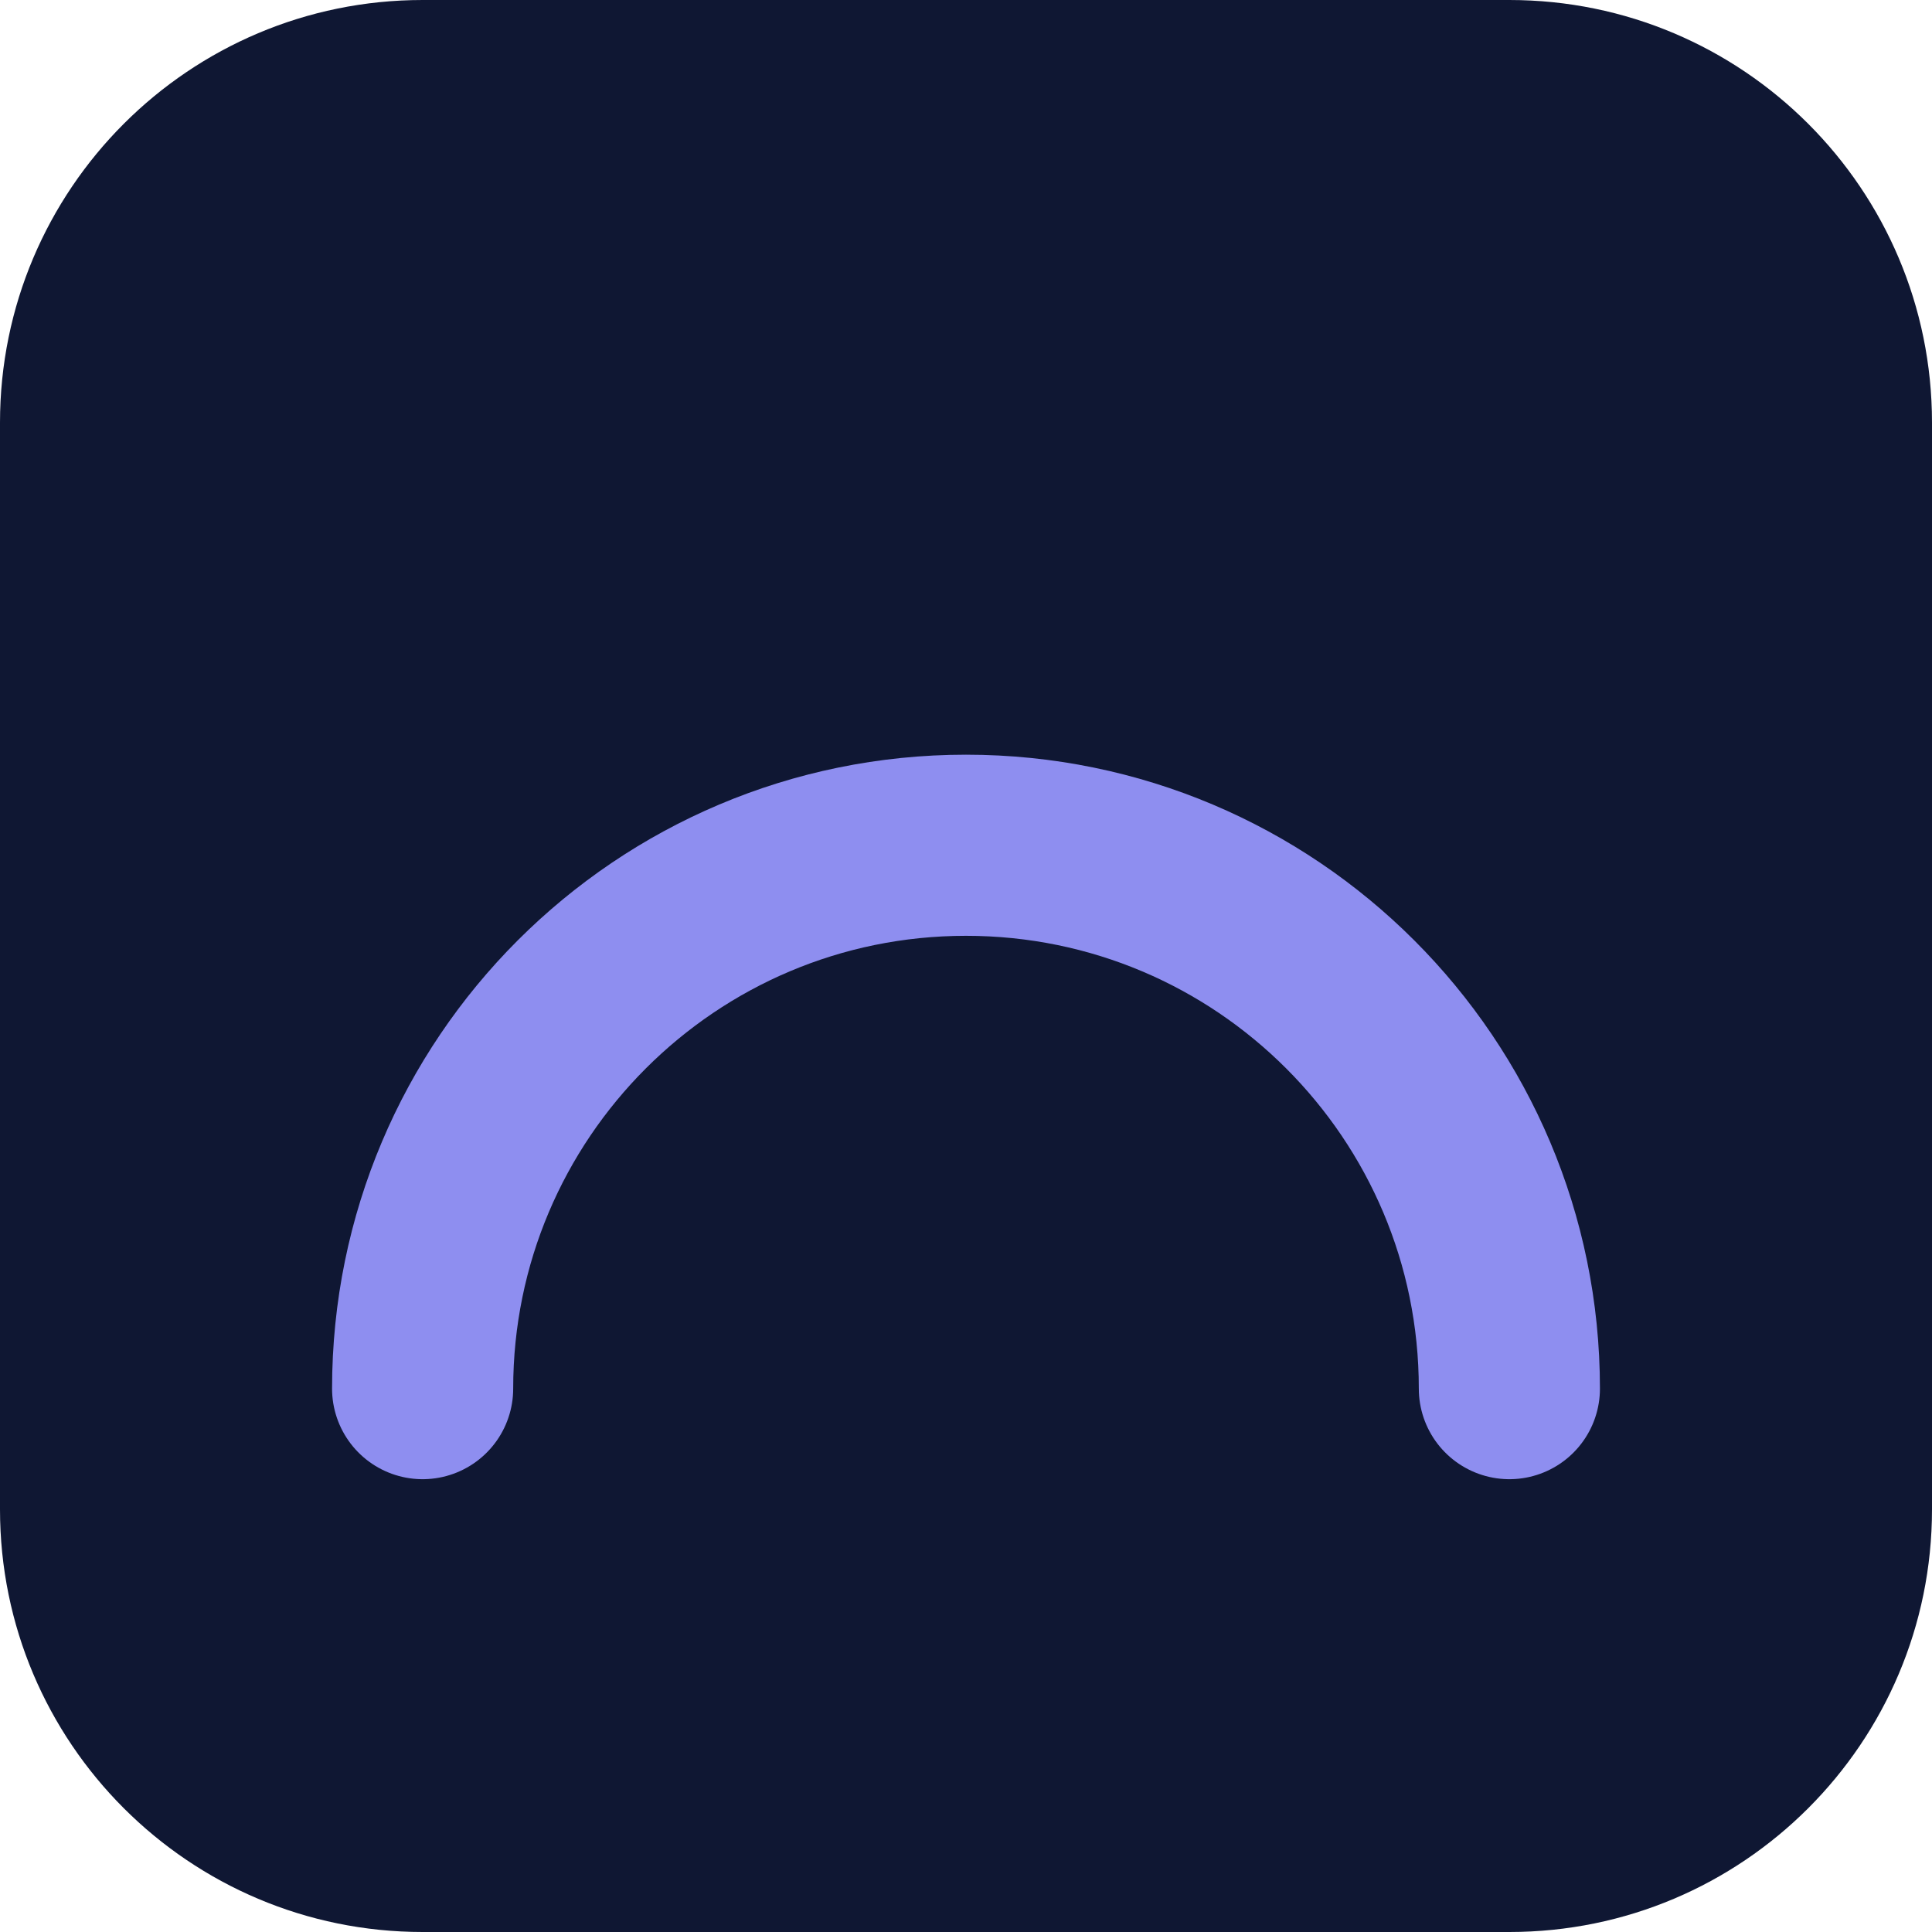
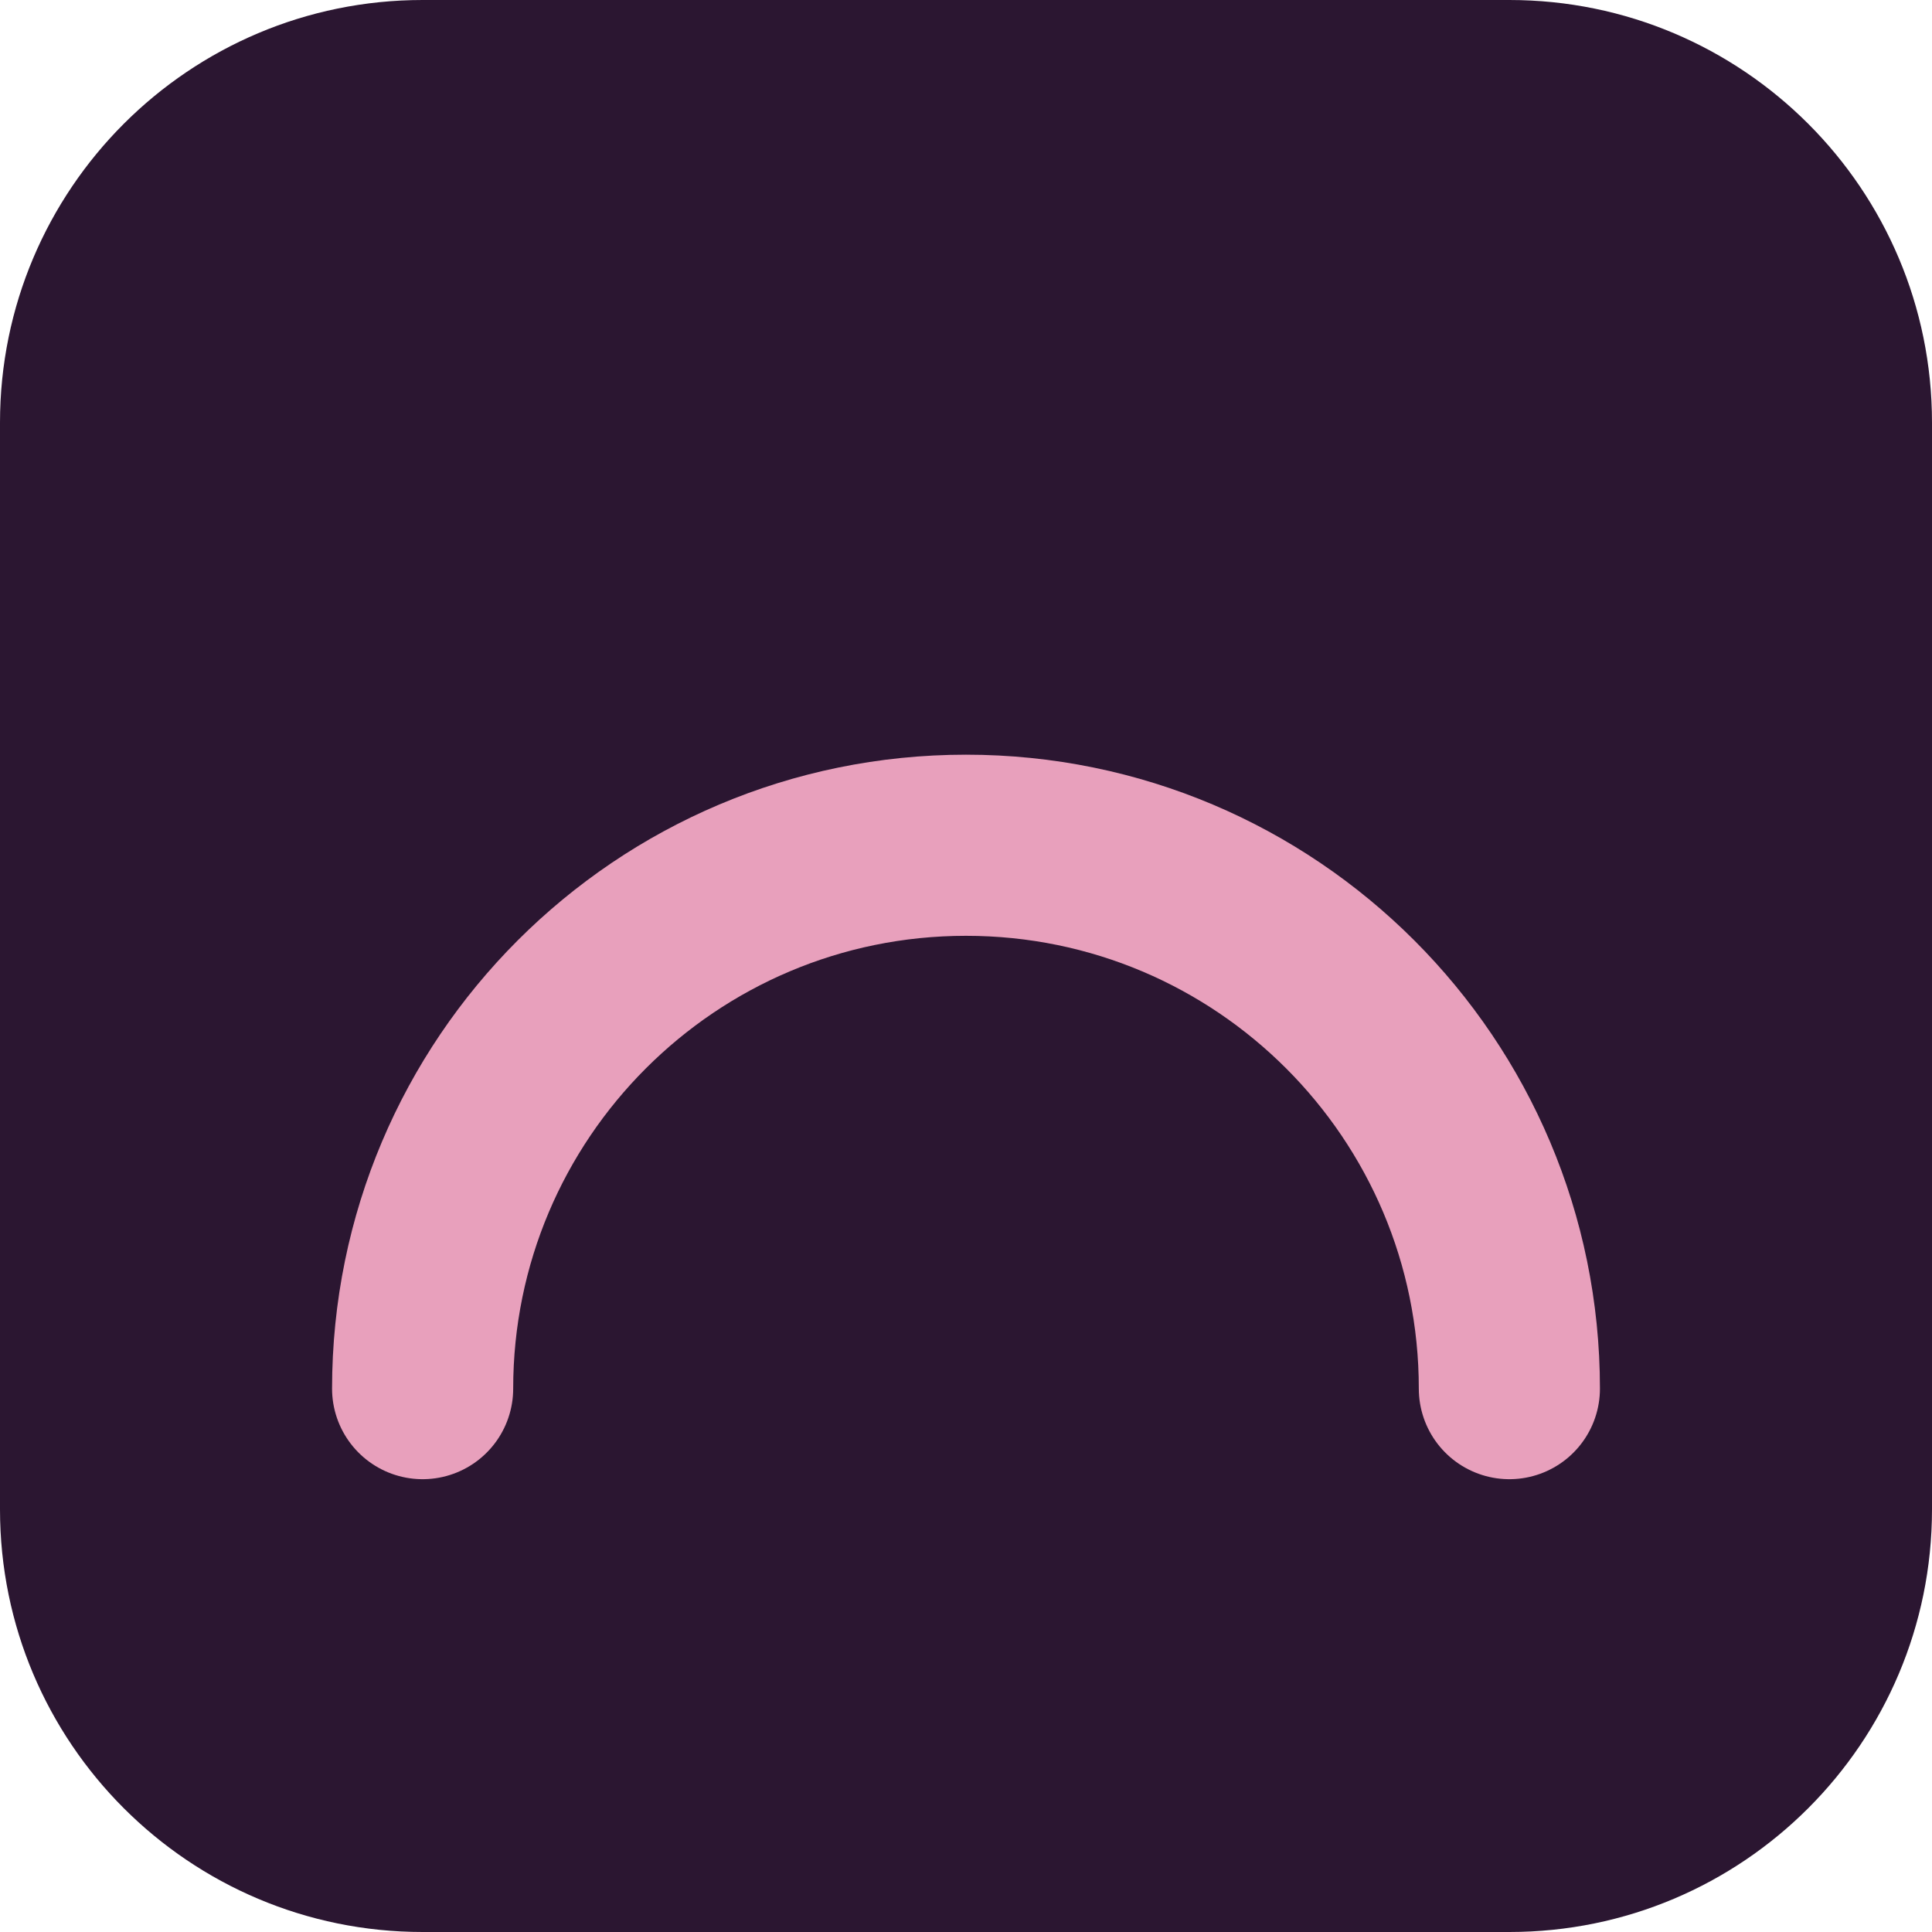
<svg xmlns="http://www.w3.org/2000/svg" viewBox="0 0 32 32">
-   <rect width="32" height="32" rx="7" fill="#0F1733" />
-   <path d="M7 23 A9 9 0 0 1 25 23" fill="none" stroke="#8E8EF0" stroke-width="3" stroke-linecap="round" />
+   <rect width="32" height="32" rx="7" fill="#2B1631" />
+   <path d="M7 23 A9 9 0 0 1 25 23" fill="none" stroke="#E8A0BC" stroke-width="3" stroke-linecap="round" />
</svg>
